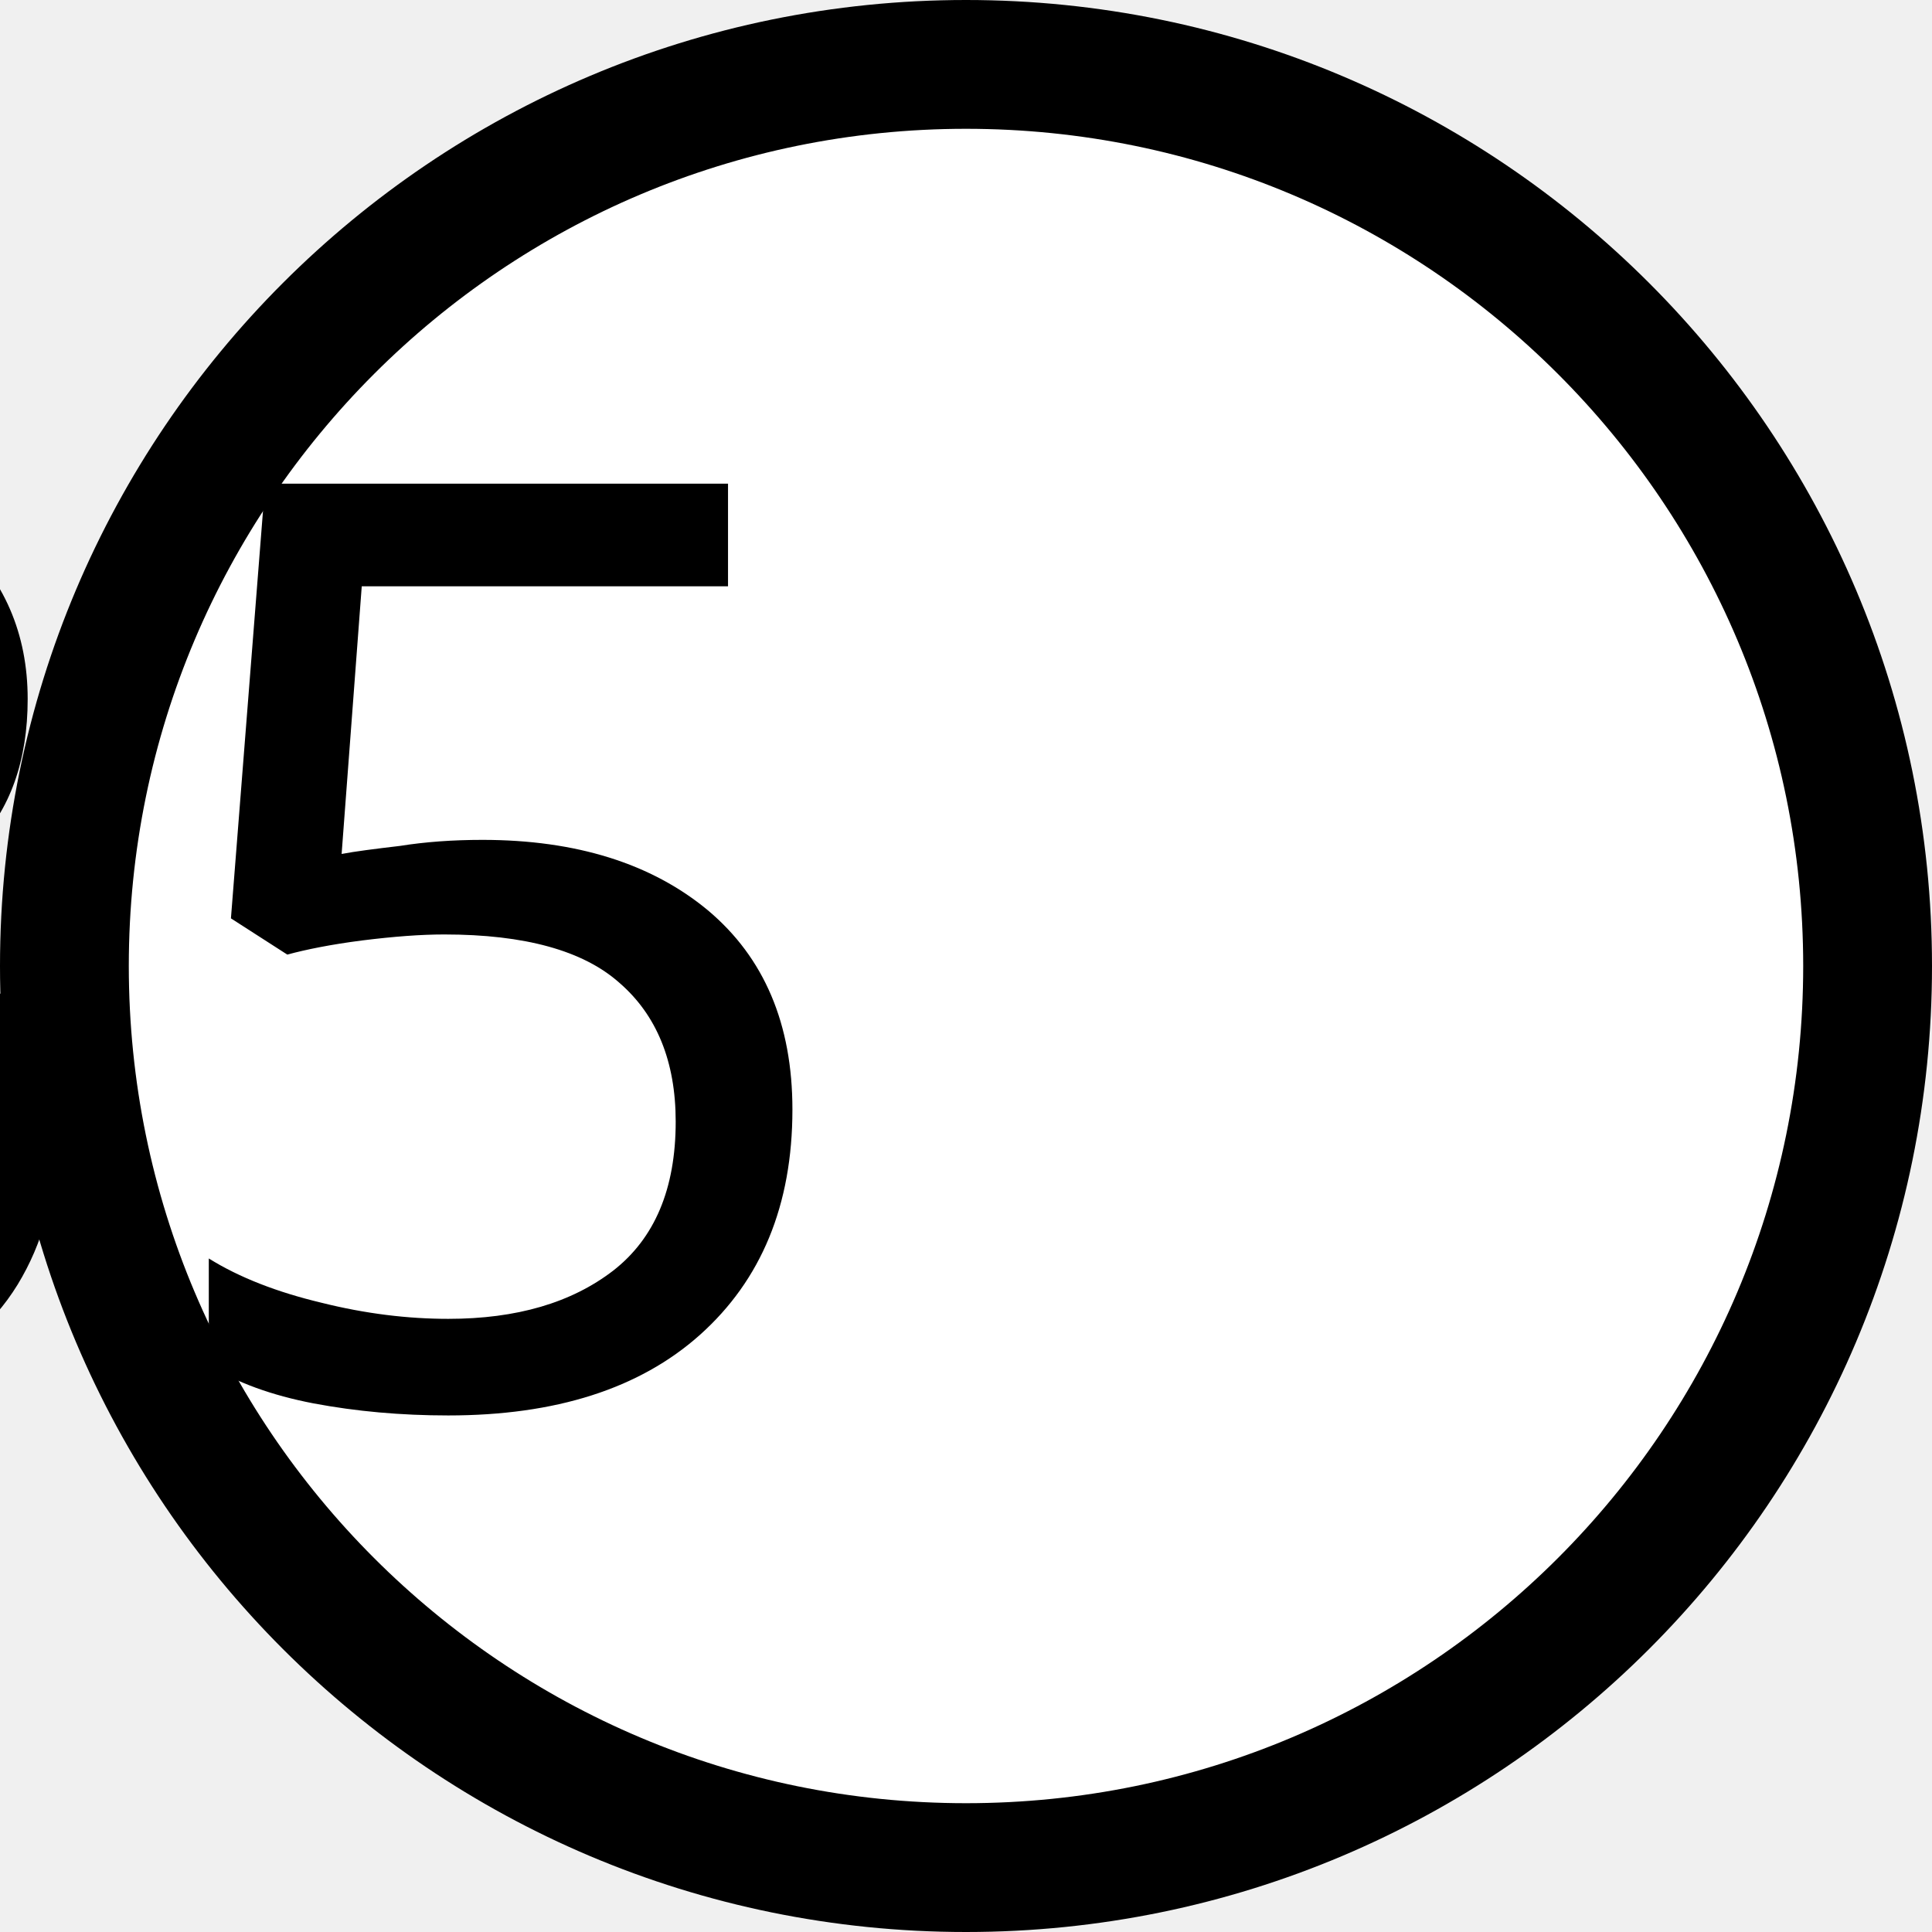
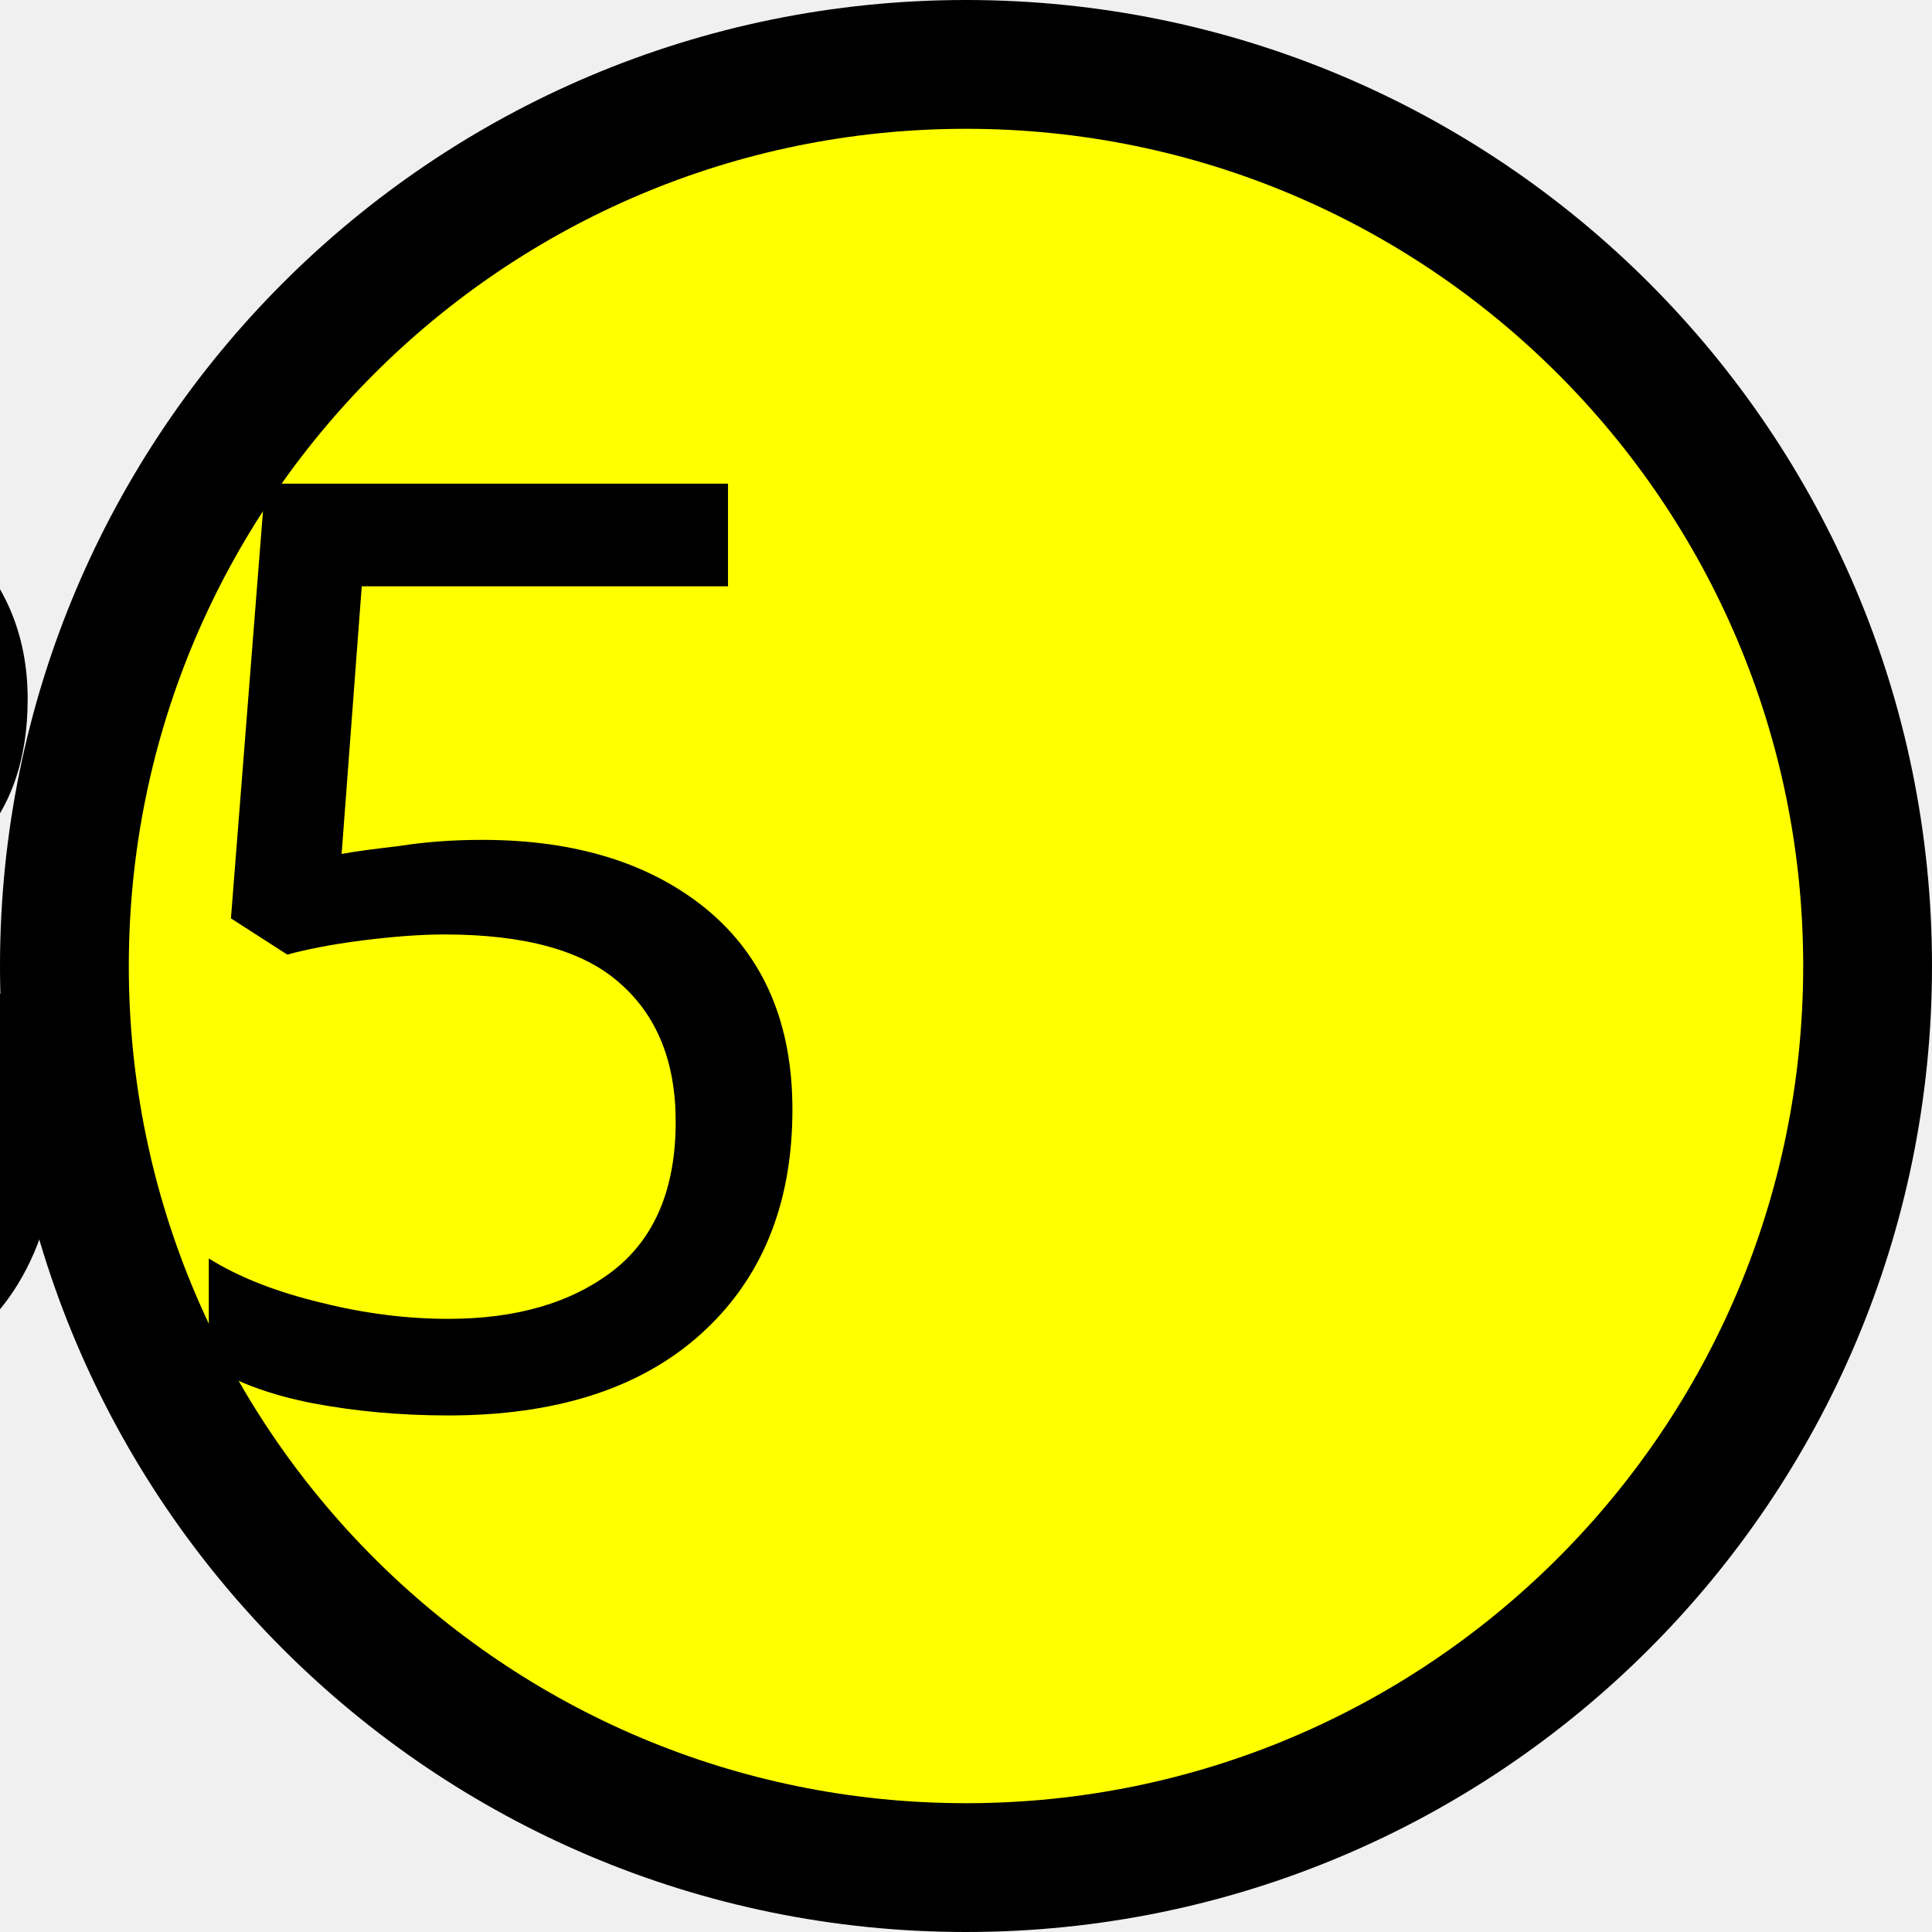
<svg xmlns="http://www.w3.org/2000/svg" width="15" height="15" id="svg2" version="1.1">
  <defs id="defs4" />
  <g id="layer1" transform="translate(0,-1037.362)">
-     <path style="fill:#ffffff;fill-opacity:1;stroke:#000000;stroke-opacity:1" id="path3758" d="m 32,7.5 a 7,7 0 1 1 -14,0 7,7 0 1 1 14,0 z" transform="translate(-17.5,1037.362)" />
+     <path style="fill:#ffff00;fill-opacity:1;stroke:#000000;stroke-opacity:1" id="path3758" d="m 32,7.5 a 7,7 0 1 1 -14,0 7,7 0 1 1 14,0 z" transform="translate(-17.5,1037.362)" />
    <text xml:space="preserve" style="font-size:10px;font-style:normal;font-variant:normal;font-weight:normal;font-stretch:normal;text-align:center;line-height:125%;letter-spacing:0px;word-spacing:0px;text-anchor:middle;fill:#000000;fill-opacity:1;stroke:none;font-family:Swis721 Hv BT;-inkscape-font-specification:Swis721 Hv BT" x="7.498" y="1048.258" id="text3757">
      <tspan id="tspan3759" x="7.498" y="1048.258" style="font-size:10px;font-style:normal;font-variant:normal;font-weight:normal;font-stretch:normal;fill:#000000;fill-opacity:1;font-family:Swis721 BT;-inkscape-font-specification:Swis721 BT">35</tspan>
    </text>
  </g>
</svg>
